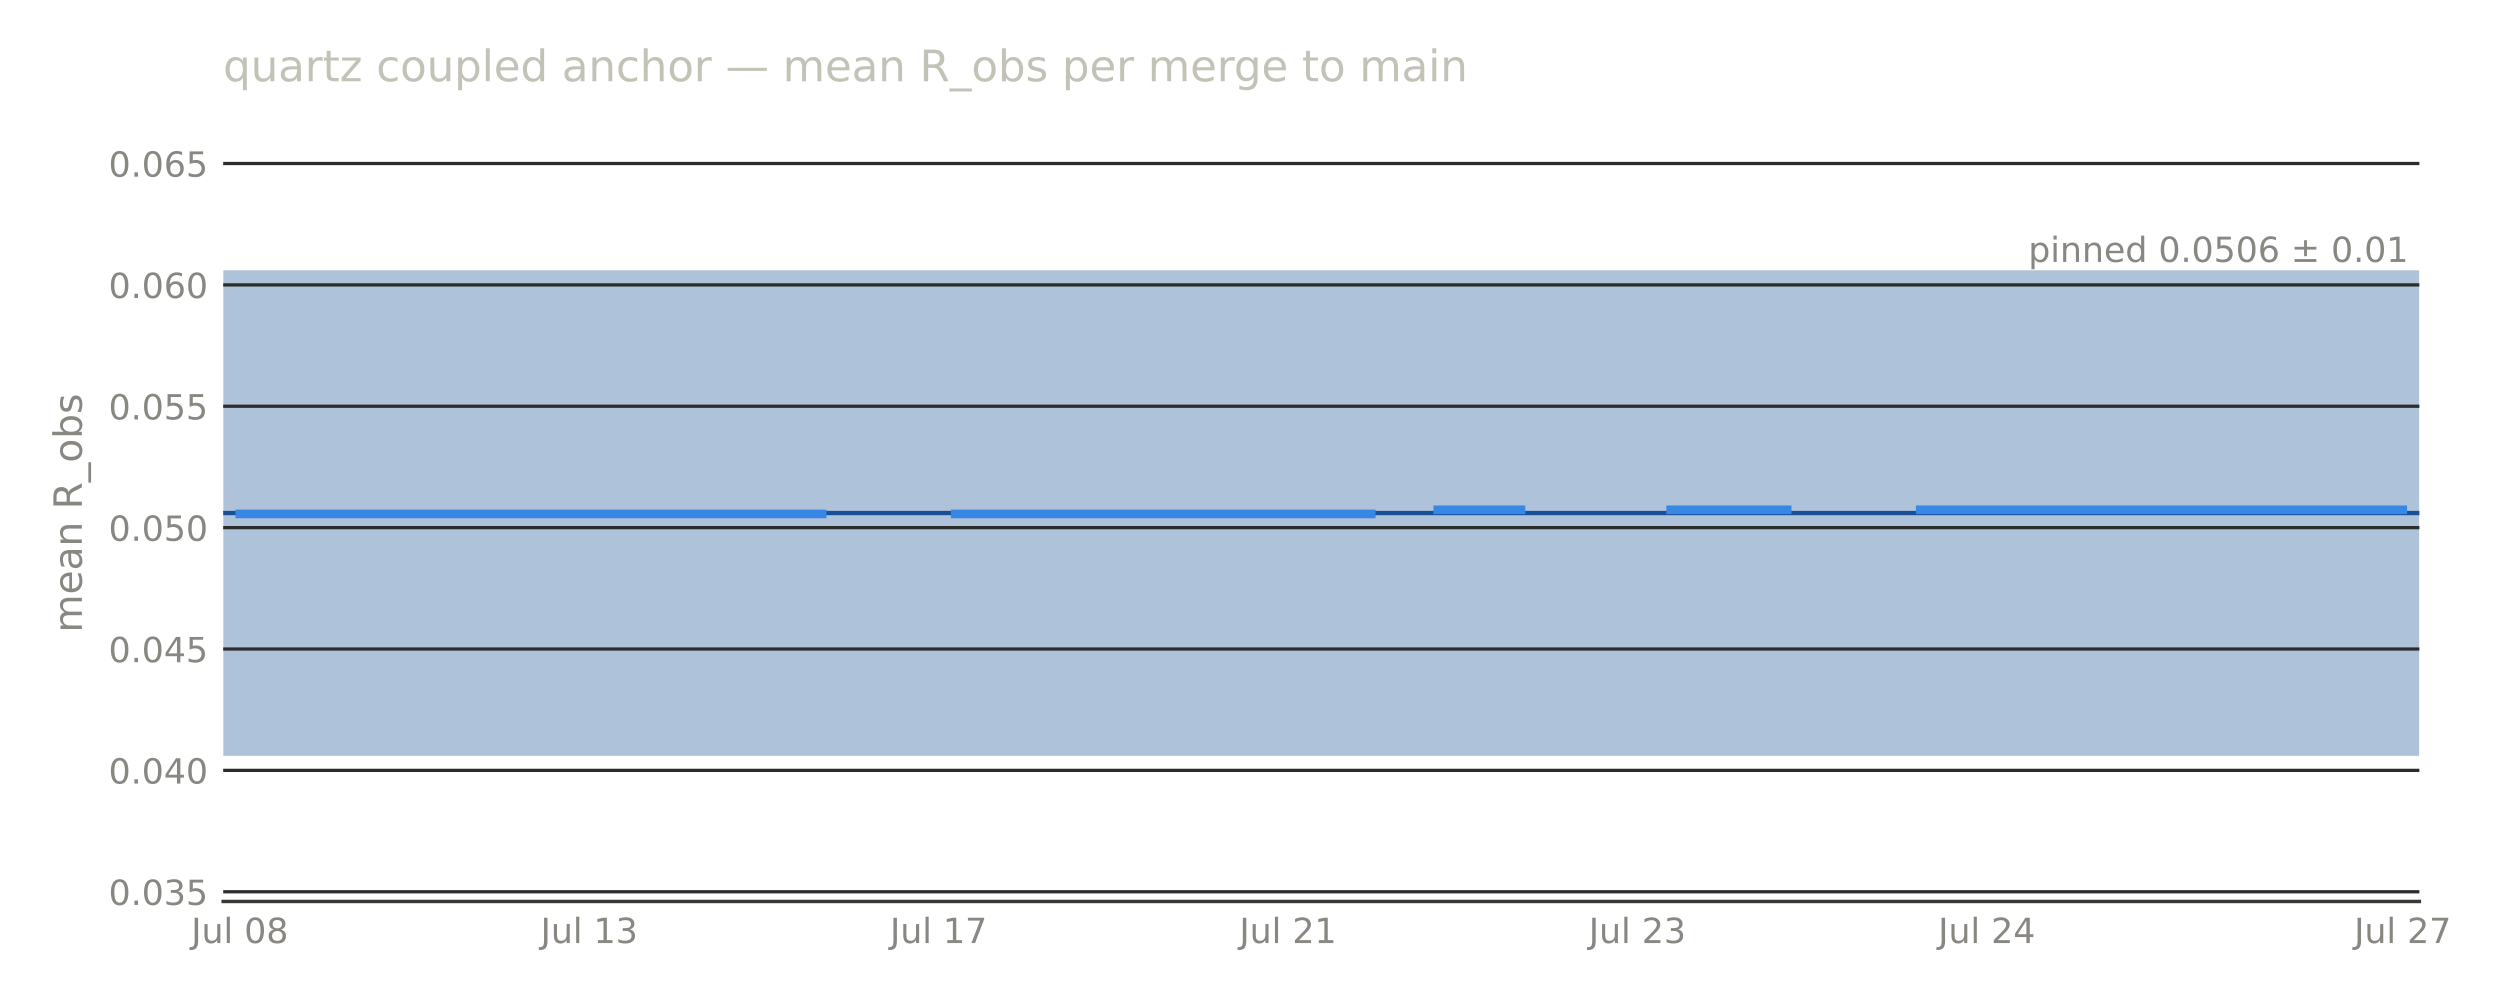
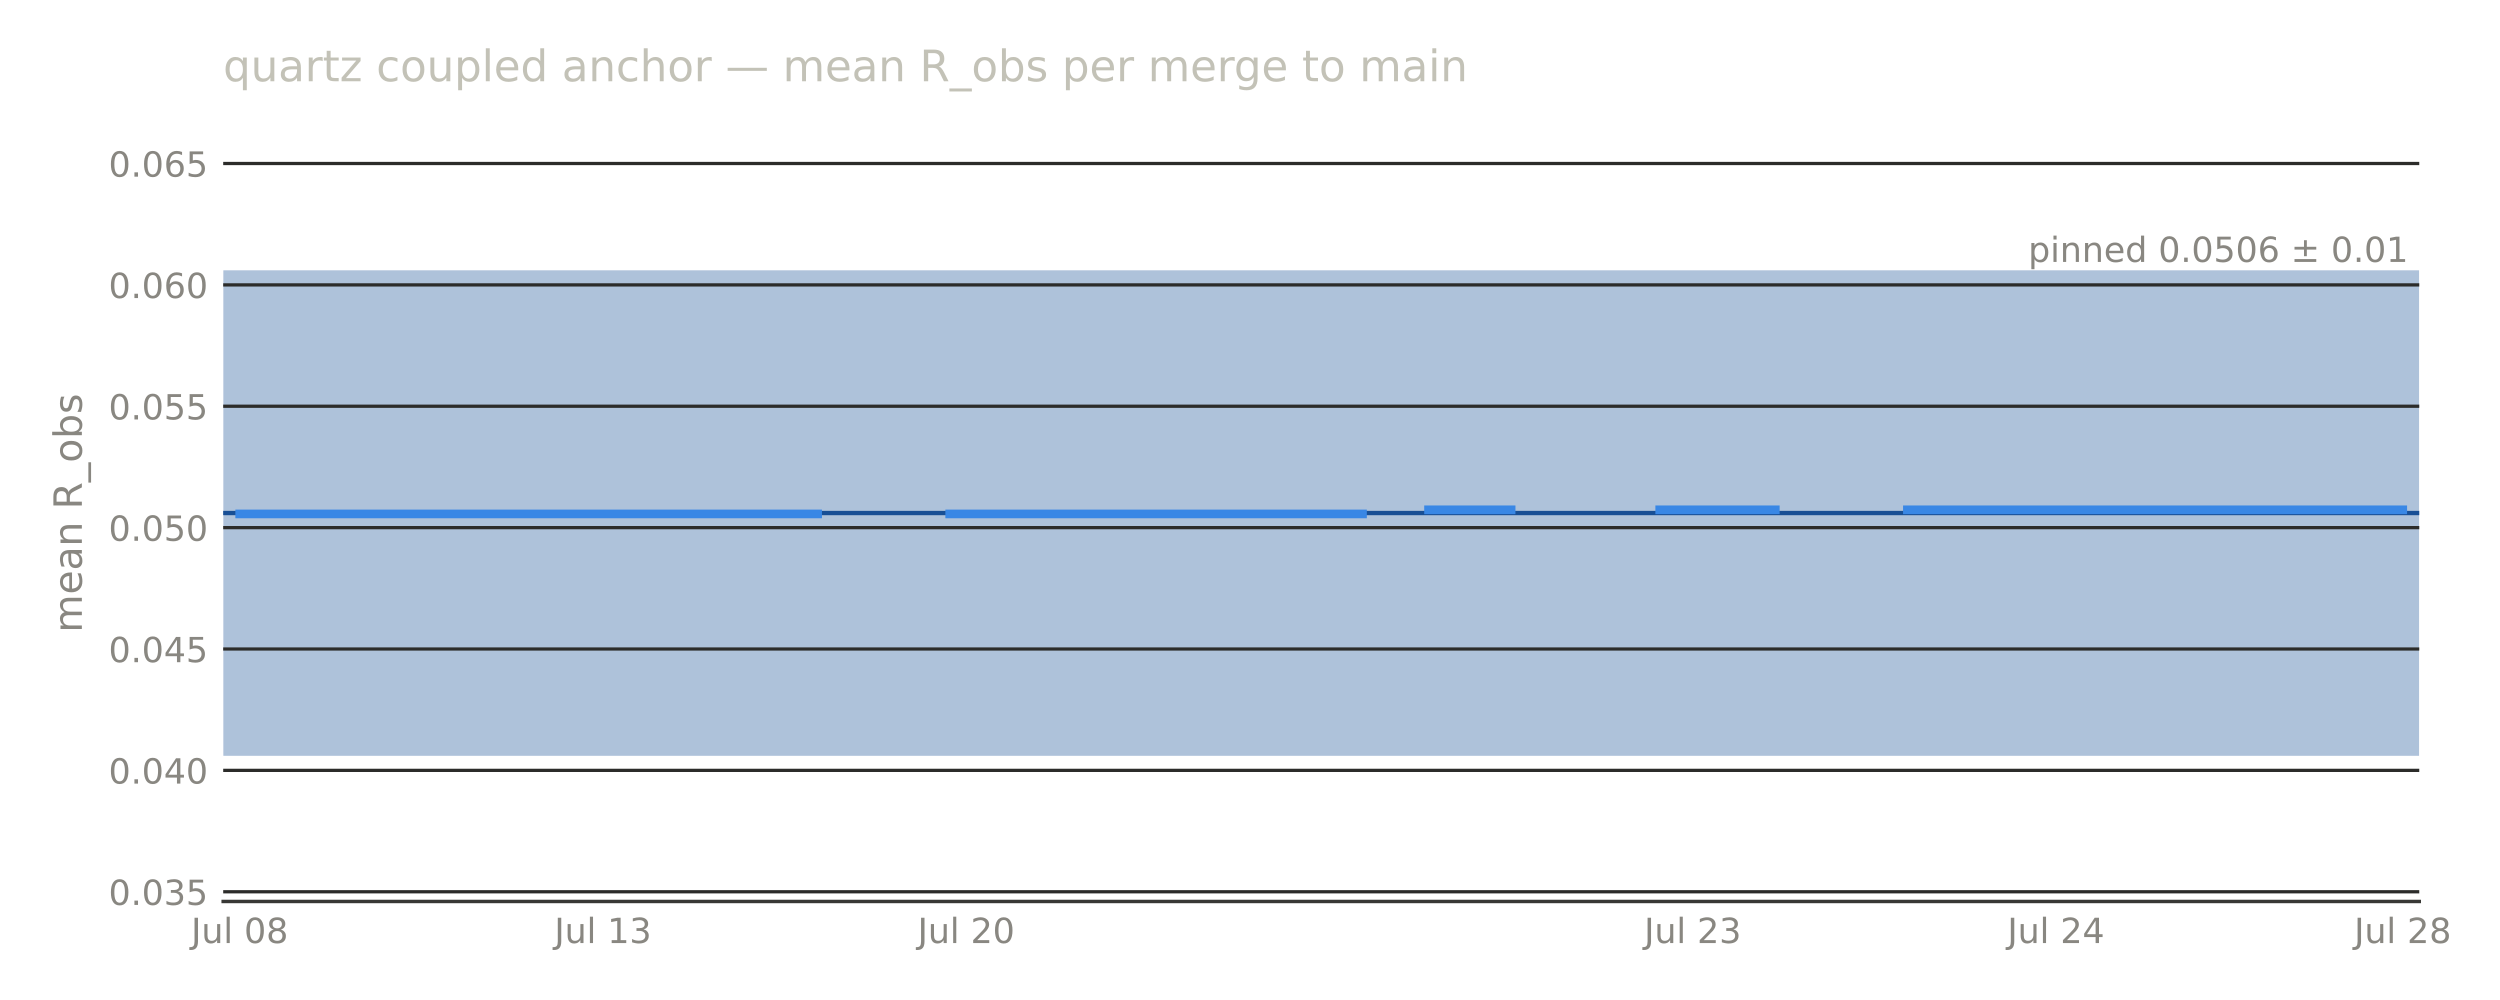
<svg xmlns="http://www.w3.org/2000/svg" width="576pt" height="230.4pt" viewBox="0 0 576 230.4" version="1.1">
  <defs>
    <style type="text/css">*{stroke-linejoin: round; stroke-linecap: butt}</style>
  </defs>
  <g id="figure_1">
    <g id="patch_1">
      <path d="M 0 230.4  L 576 230.4  L 576 0  L 0 0  L 0 230.4  z " style="fill: none; opacity: 0" />
    </g>
    <g id="axes_1">
      <g id="patch_2">
-         <path d="M 51.422 207.698  L 557.422 207.698  L 557.422 28.72  L 51.422 28.72  L 51.422 207.698  z " style="fill: none" />
+         <path d="M 51.422 207.698  L 557.396 207.698  L 557.396 28.72  L 51.422 28.72  L 51.422 207.698  z " style="fill: none" />
      </g>
      <g id="patch_3">
-         <path d="M 51.422 174.14  L 557.422 174.14  L 557.422 62.278  L 51.422 62.278  z " clip-path="url(#p9d6435856b)" style="fill: #184f95; opacity: 0.35" />
+         <path d="M 51.422 174.14  L 557.396 174.14  L 557.396 62.278  L 51.422 62.278  z " clip-path="url(#p80d24d6a4f)" style="fill: #184f95; opacity: 0.35" />
      </g>
      <g id="matplotlib.axis_1">
        <g id="xtick_1">
          <g id="line2d_1" />
          <g id="text_1">
-             <text style="font-size: 8px; font-family: 'DejaVu Sans', 'Bitstream Vera Sans', 'Computer Modern Sans Serif', 'Lucida Grande', 'Verdana', 'Geneva', 'Lucid', 'Arial', 'Helvetica', 'Avant Garde', sans-serif; text-anchor: middle; fill: #898781" x="55.255" y="217.277" transform="rotate(-0 55.25544 217.2769)">Jul 08</text>
+             <text style="font-size: 8px; font-family: 'DejaVu Sans', 'Bitstream Vera Sans', 'Computer Modern Sans Serif', 'Lucida Grande', 'Verdana', 'Geneva', 'Lucid', 'Arial', 'Helvetica', 'Avant Garde', sans-serif; text-anchor: middle; fill: #898781" x="55.226" y="217.277" transform="rotate(-0 55.22643 217.2769)">Jul 08</text>
          </g>
        </g>
        <g id="xtick_2">
          <g id="line2d_2" />
          <g id="text_2">
-             <text style="font-size: 8px; font-family: 'DejaVu Sans', 'Bitstream Vera Sans', 'Computer Modern Sans Serif', 'Lucida Grande', 'Verdana', 'Geneva', 'Lucid', 'Arial', 'Helvetica', 'Avant Garde', sans-serif; text-anchor: middle; fill: #898781" x="135.755" y="217.277" transform="rotate(-0 135.7554 217.2769)">Jul 13</text>
+             <text style="font-size: 8px; font-family: 'DejaVu Sans', 'Bitstream Vera Sans', 'Computer Modern Sans Serif', 'Lucida Grande', 'Verdana', 'Geneva', 'Lucid', 'Arial', 'Helvetica', 'Avant Garde', sans-serif; text-anchor: middle; fill: #898781" x="138.921" y="217.277" transform="rotate(-0 138.9214 217.2769)">Jul 13</text>
          </g>
        </g>
        <g id="xtick_3">
          <g id="line2d_3" />
          <g id="text_3">
-             <text style="font-size: 8px; font-family: 'DejaVu Sans', 'Bitstream Vera Sans', 'Computer Modern Sans Serif', 'Lucida Grande', 'Verdana', 'Geneva', 'Lucid', 'Arial', 'Helvetica', 'Avant Garde', sans-serif; text-anchor: middle; fill: #898781" x="216.255" y="217.277" transform="rotate(-0 216.2553 217.2769)">Jul 17</text>
+             <text style="font-size: 8px; font-family: 'DejaVu Sans', 'Bitstream Vera Sans', 'Computer Modern Sans Serif', 'Lucida Grande', 'Verdana', 'Geneva', 'Lucid', 'Arial', 'Helvetica', 'Avant Garde', sans-serif; text-anchor: middle; fill: #898781" x="222.616" y="217.277" transform="rotate(-0 222.6164 217.2769)">Jul 20</text>
          </g>
        </g>
        <g id="xtick_4">
          <g id="line2d_4" />
          <g id="text_4">
-             <text style="font-size: 8px; font-family: 'DejaVu Sans', 'Bitstream Vera Sans', 'Computer Modern Sans Serif', 'Lucida Grande', 'Verdana', 'Geneva', 'Lucid', 'Arial', 'Helvetica', 'Avant Garde', sans-serif; text-anchor: middle; fill: #898781" x="296.755" y="217.277" transform="rotate(-0 296.7553 217.2769)">Jul 21</text>
+             <text style="font-size: 8px; font-family: 'DejaVu Sans', 'Bitstream Vera Sans', 'Computer Modern Sans Serif', 'Lucida Grande', 'Verdana', 'Geneva', 'Lucid', 'Arial', 'Helvetica', 'Avant Garde', sans-serif; text-anchor: middle; fill: #898781" x="390.006" y="217.277" transform="rotate(-0 390.0064 217.2769)">Jul 23</text>
          </g>
        </g>
        <g id="xtick_5">
          <g id="line2d_5" />
          <g id="text_5">
-             <text style="font-size: 8px; font-family: 'DejaVu Sans', 'Bitstream Vera Sans', 'Computer Modern Sans Serif', 'Lucida Grande', 'Verdana', 'Geneva', 'Lucid', 'Arial', 'Helvetica', 'Avant Garde', sans-serif; text-anchor: middle; fill: #898781" x="377.255" y="217.277" transform="rotate(-0 377.2553 217.2769)">Jul 23</text>
+             <text style="font-size: 8px; font-family: 'DejaVu Sans', 'Bitstream Vera Sans', 'Computer Modern Sans Serif', 'Lucida Grande', 'Verdana', 'Geneva', 'Lucid', 'Arial', 'Helvetica', 'Avant Garde', sans-serif; text-anchor: middle; fill: #898781" x="473.701" y="217.277" transform="rotate(-0 473.7014 217.2769)">Jul 24</text>
          </g>
        </g>
        <g id="xtick_6">
          <g id="line2d_6" />
          <g id="text_6">
-             <text style="font-size: 8px; font-family: 'DejaVu Sans', 'Bitstream Vera Sans', 'Computer Modern Sans Serif', 'Lucida Grande', 'Verdana', 'Geneva', 'Lucid', 'Arial', 'Helvetica', 'Avant Garde', sans-serif; text-anchor: middle; fill: #898781" x="457.755" y="217.277" transform="rotate(-0 457.7552 217.2769)">Jul 24</text>
-           </g>
-         </g>
-         <g id="xtick_7">
-           <g id="line2d_7" />
-           <g id="text_7">
-             <text style="font-size: 8px; font-family: 'DejaVu Sans', 'Bitstream Vera Sans', 'Computer Modern Sans Serif', 'Lucida Grande', 'Verdana', 'Geneva', 'Lucid', 'Arial', 'Helvetica', 'Avant Garde', sans-serif; text-anchor: middle; fill: #898781" x="553.588" y="217.277" transform="rotate(-0 553.5885 217.2769)">Jul 27</text>
+             <text style="font-size: 8px; font-family: 'DejaVu Sans', 'Bitstream Vera Sans', 'Computer Modern Sans Serif', 'Lucida Grande', 'Verdana', 'Geneva', 'Lucid', 'Arial', 'Helvetica', 'Avant Garde', sans-serif; text-anchor: middle; fill: #898781" x="553.592" y="217.277" transform="rotate(-0 553.5921 217.2769)">Jul 28</text>
          </g>
        </g>
      </g>
      <g id="matplotlib.axis_2">
        <g id="ytick_1">
-           <g id="line2d_8">
-             <path d="M 51.422 205.461  L 557.422 205.461  " clip-path="url(#p9d6435856b)" style="fill: none; stroke: #2c2c2a; stroke-width: 0.75; stroke-linecap: square" />
+           <g id="line2d_7">
+             <path d="M 51.422 205.461  L 557.396 205.461  " clip-path="url(#p80d24d6a4f)" style="fill: none; stroke: #2c2c2a; stroke-width: 0.75; stroke-linecap: square" />
          </g>
-           <g id="line2d_9" />
-           <g id="text_8">
+           <g id="line2d_8" />
+           <g id="text_7">
            <text style="font-size: 8px; font-family: 'DejaVu Sans', 'Bitstream Vera Sans', 'Computer Modern Sans Serif', 'Lucida Grande', 'Verdana', 'Geneva', 'Lucid', 'Arial', 'Helvetica', 'Avant Garde', sans-serif; text-anchor: end; fill: #898781" x="47.922" y="208.5" transform="rotate(-0 47.92211 208.5)">0.035</text>
          </g>
        </g>
        <g id="ytick_2">
-           <g id="line2d_10">
-             <path d="M 51.422 177.496  L 557.422 177.496  " clip-path="url(#p9d6435856b)" style="fill: none; stroke: #2c2c2a; stroke-width: 0.75; stroke-linecap: square" />
+           <g id="line2d_9">
+             <path d="M 51.422 177.496  L 557.396 177.496  " clip-path="url(#p80d24d6a4f)" style="fill: none; stroke: #2c2c2a; stroke-width: 0.75; stroke-linecap: square" />
          </g>
-           <g id="line2d_11" />
-           <g id="text_9">
+           <g id="line2d_10" />
+           <g id="text_8">
            <text style="font-size: 8px; font-family: 'DejaVu Sans', 'Bitstream Vera Sans', 'Computer Modern Sans Serif', 'Lucida Grande', 'Verdana', 'Geneva', 'Lucid', 'Arial', 'Helvetica', 'Avant Garde', sans-serif; text-anchor: end; fill: #898781" x="47.922" y="180.535" transform="rotate(-0 47.92211 180.5346)">0.040</text>
          </g>
        </g>
        <g id="ytick_3">
-           <g id="line2d_12">
-             <path d="M 51.422 149.53  L 557.422 149.53  " clip-path="url(#p9d6435856b)" style="fill: none; stroke: #2c2c2a; stroke-width: 0.75; stroke-linecap: square" />
+           <g id="line2d_11">
+             <path d="M 51.422 149.53  L 557.396 149.53  " clip-path="url(#p80d24d6a4f)" style="fill: none; stroke: #2c2c2a; stroke-width: 0.75; stroke-linecap: square" />
          </g>
-           <g id="line2d_13" />
-           <g id="text_10">
+           <g id="line2d_12" />
+           <g id="text_9">
            <text style="font-size: 8px; font-family: 'DejaVu Sans', 'Bitstream Vera Sans', 'Computer Modern Sans Serif', 'Lucida Grande', 'Verdana', 'Geneva', 'Lucid', 'Arial', 'Helvetica', 'Avant Garde', sans-serif; text-anchor: end; fill: #898781" x="47.922" y="152.569" transform="rotate(-0 47.92211 152.5693)">0.045</text>
          </g>
        </g>
        <g id="ytick_4">
-           <g id="line2d_14">
-             <path d="M 51.422 121.565  L 557.422 121.565  " clip-path="url(#p9d6435856b)" style="fill: none; stroke: #2c2c2a; stroke-width: 0.75; stroke-linecap: square" />
+           <g id="line2d_13">
+             <path d="M 51.422 121.565  L 557.396 121.565  " clip-path="url(#p80d24d6a4f)" style="fill: none; stroke: #2c2c2a; stroke-width: 0.75; stroke-linecap: square" />
          </g>
-           <g id="line2d_15" />
-           <g id="text_11">
+           <g id="line2d_14" />
+           <g id="text_10">
            <text style="font-size: 8px; font-family: 'DejaVu Sans', 'Bitstream Vera Sans', 'Computer Modern Sans Serif', 'Lucida Grande', 'Verdana', 'Geneva', 'Lucid', 'Arial', 'Helvetica', 'Avant Garde', sans-serif; text-anchor: end; fill: #898781" x="47.922" y="124.604" transform="rotate(-0 47.92211 124.604)">0.050</text>
          </g>
        </g>
        <g id="ytick_5">
-           <g id="line2d_16">
-             <path d="M 51.422 93.6  L 557.422 93.6  " clip-path="url(#p9d6435856b)" style="fill: none; stroke: #2c2c2a; stroke-width: 0.75; stroke-linecap: square" />
+           <g id="line2d_15">
+             <path d="M 51.422 93.6  L 557.396 93.6  " clip-path="url(#p80d24d6a4f)" style="fill: none; stroke: #2c2c2a; stroke-width: 0.75; stroke-linecap: square" />
          </g>
-           <g id="line2d_17" />
-           <g id="text_12">
+           <g id="line2d_16" />
+           <g id="text_11">
            <text style="font-size: 8px; font-family: 'DejaVu Sans', 'Bitstream Vera Sans', 'Computer Modern Sans Serif', 'Lucida Grande', 'Verdana', 'Geneva', 'Lucid', 'Arial', 'Helvetica', 'Avant Garde', sans-serif; text-anchor: end; fill: #898781" x="47.922" y="96.639" transform="rotate(-0 47.92211 96.63863)">0.055</text>
          </g>
        </g>
        <g id="ytick_6">
-           <g id="line2d_18">
-             <path d="M 51.422 65.634  L 557.422 65.634  " clip-path="url(#p9d6435856b)" style="fill: none; stroke: #2c2c2a; stroke-width: 0.75; stroke-linecap: square" />
+           <g id="line2d_17">
+             <path d="M 51.422 65.634  L 557.396 65.634  " clip-path="url(#p80d24d6a4f)" style="fill: none; stroke: #2c2c2a; stroke-width: 0.75; stroke-linecap: square" />
          </g>
-           <g id="line2d_19" />
-           <g id="text_13">
+           <g id="line2d_18" />
+           <g id="text_12">
            <text style="font-size: 8px; font-family: 'DejaVu Sans', 'Bitstream Vera Sans', 'Computer Modern Sans Serif', 'Lucida Grande', 'Verdana', 'Geneva', 'Lucid', 'Arial', 'Helvetica', 'Avant Garde', sans-serif; text-anchor: end; fill: #898781" x="47.922" y="68.673" transform="rotate(-0 47.92211 68.6733)">0.060</text>
          </g>
        </g>
        <g id="ytick_7">
-           <g id="line2d_20">
-             <path d="M 51.422 37.669  L 557.422 37.669  " clip-path="url(#p9d6435856b)" style="fill: none; stroke: #2c2c2a; stroke-width: 0.75; stroke-linecap: square" />
+           <g id="line2d_19">
+             <path d="M 51.422 37.669  L 557.396 37.669  " clip-path="url(#p80d24d6a4f)" style="fill: none; stroke: #2c2c2a; stroke-width: 0.75; stroke-linecap: square" />
          </g>
-           <g id="line2d_21" />
-           <g id="text_14">
+           <g id="line2d_20" />
+           <g id="text_13">
            <text style="font-size: 8px; font-family: 'DejaVu Sans', 'Bitstream Vera Sans', 'Computer Modern Sans Serif', 'Lucida Grande', 'Verdana', 'Geneva', 'Lucid', 'Arial', 'Helvetica', 'Avant Garde', sans-serif; text-anchor: end; fill: #898781" x="47.922" y="40.708" transform="rotate(-0 47.92211 40.70797)">0.065</text>
          </g>
        </g>
-         <g id="text_15">
+         <g id="text_14">
          <text style="font-size: 9px; font-family: 'DejaVu Sans', 'Bitstream Vera Sans', 'Computer Modern Sans Serif', 'Lucida Grande', 'Verdana', 'Geneva', 'Lucid', 'Arial', 'Helvetica', 'Avant Garde', sans-serif; text-anchor: middle; fill: #898781" x="18.858" y="118.209" transform="rotate(-90 18.8575 118.2091)">mean R_obs</text>
        </g>
      </g>
-       <g id="line2d_22">
-         <path d="M 51.422 118.209  L 557.422 118.209  " clip-path="url(#p9d6435856b)" style="fill: none; stroke: #184f95; stroke-linecap: square" />
+       <g id="line2d_21">
+         <path d="M 51.422 118.209  L 557.396 118.209  " clip-path="url(#p80d24d6a4f)" style="fill: none; stroke: #184f95; stroke-linecap: square" />
      </g>
      <g id="patch_4">
-         <path d="M 51.422 207.698  L 557.422 207.698  " style="fill: none; stroke: #383835; stroke-width: 0.8; stroke-linejoin: miter; stroke-linecap: square" />
+         <path d="M 51.422 207.698  L 557.396 207.698  " style="fill: none; stroke: #383835; stroke-width: 0.8; stroke-linejoin: miter; stroke-linecap: square" />
      </g>
-       <g id="line2d_23">
-         <path d="M 55.255 118.409  L 189.422 118.409  M 220.089 118.409  L 315.922 118.409  M 331.255 117.455  L 350.422 117.455  M 384.922 117.455  L 411.755 117.455  M 442.422 117.455  L 553.588 117.455  L 553.588 117.455  " clip-path="url(#p9d6435856b)" style="fill: none; stroke: #3987e5; stroke-width: 2; stroke-linecap: square" />
+       <g id="line2d_22">
+         <path d="M 55.226 118.409  L 188.378 118.409  M 218.812 118.409  L 313.92 118.409  M 329.137 117.455  L 348.159 117.455  M 382.398 117.455  L 409.028 117.455  M 439.463 117.455  L 553.592 117.455  L 553.592 117.455  " clip-path="url(#p80d24d6a4f)" style="fill: none; stroke: #3987e5; stroke-width: 2; stroke-linecap: square" />
+       </g>
+       <g id="text_15">
+         <text style="font-size: 8px; font-family: 'DejaVu Sans', 'Bitstream Vera Sans', 'Computer Modern Sans Serif', 'Lucida Grande', 'Verdana', 'Geneva', 'Lucid', 'Arial', 'Helvetica', 'Avant Garde', sans-serif; text-anchor: end; fill: #898781" x="554.867" y="60.357" transform="rotate(-0 554.8665 60.35652)">pinned 0.0506 ± 0.01</text>
      </g>
      <g id="text_16">
-         <text style="font-size: 8px; font-family: 'DejaVu Sans', 'Bitstream Vera Sans', 'Computer Modern Sans Serif', 'Lucida Grande', 'Verdana', 'Geneva', 'Lucid', 'Arial', 'Helvetica', 'Avant Garde', sans-serif; text-anchor: end; fill: #898781" x="554.892" y="60.357" transform="rotate(-0 554.8918 60.35652)">pinned 0.0506 ± 0.01</text>
-       </g>
-       <g id="text_17">
        <text style="font-size: 10px; font-family: 'DejaVu Sans', 'Bitstream Vera Sans', 'Computer Modern Sans Serif', 'Lucida Grande', 'Verdana', 'Geneva', 'Lucid', 'Arial', 'Helvetica', 'Avant Garde', sans-serif; text-anchor: start; fill: #c3c2b7" x="51.422" y="18.72" transform="rotate(-0 51.42211 18.72)">quartz coupled anchor — mean R_obs per merge to main</text>
      </g>
    </g>
  </g>
  <defs>
-     <clipPath id="p9d6435856b">
-       <rect x="51.422" y="28.72" width="506" height="178.978" />
+     <clipPath id="p80d24d6a4f">
+       <rect x="51.422" y="28.72" width="505.974" height="178.978" />
    </clipPath>
  </defs>
</svg>
